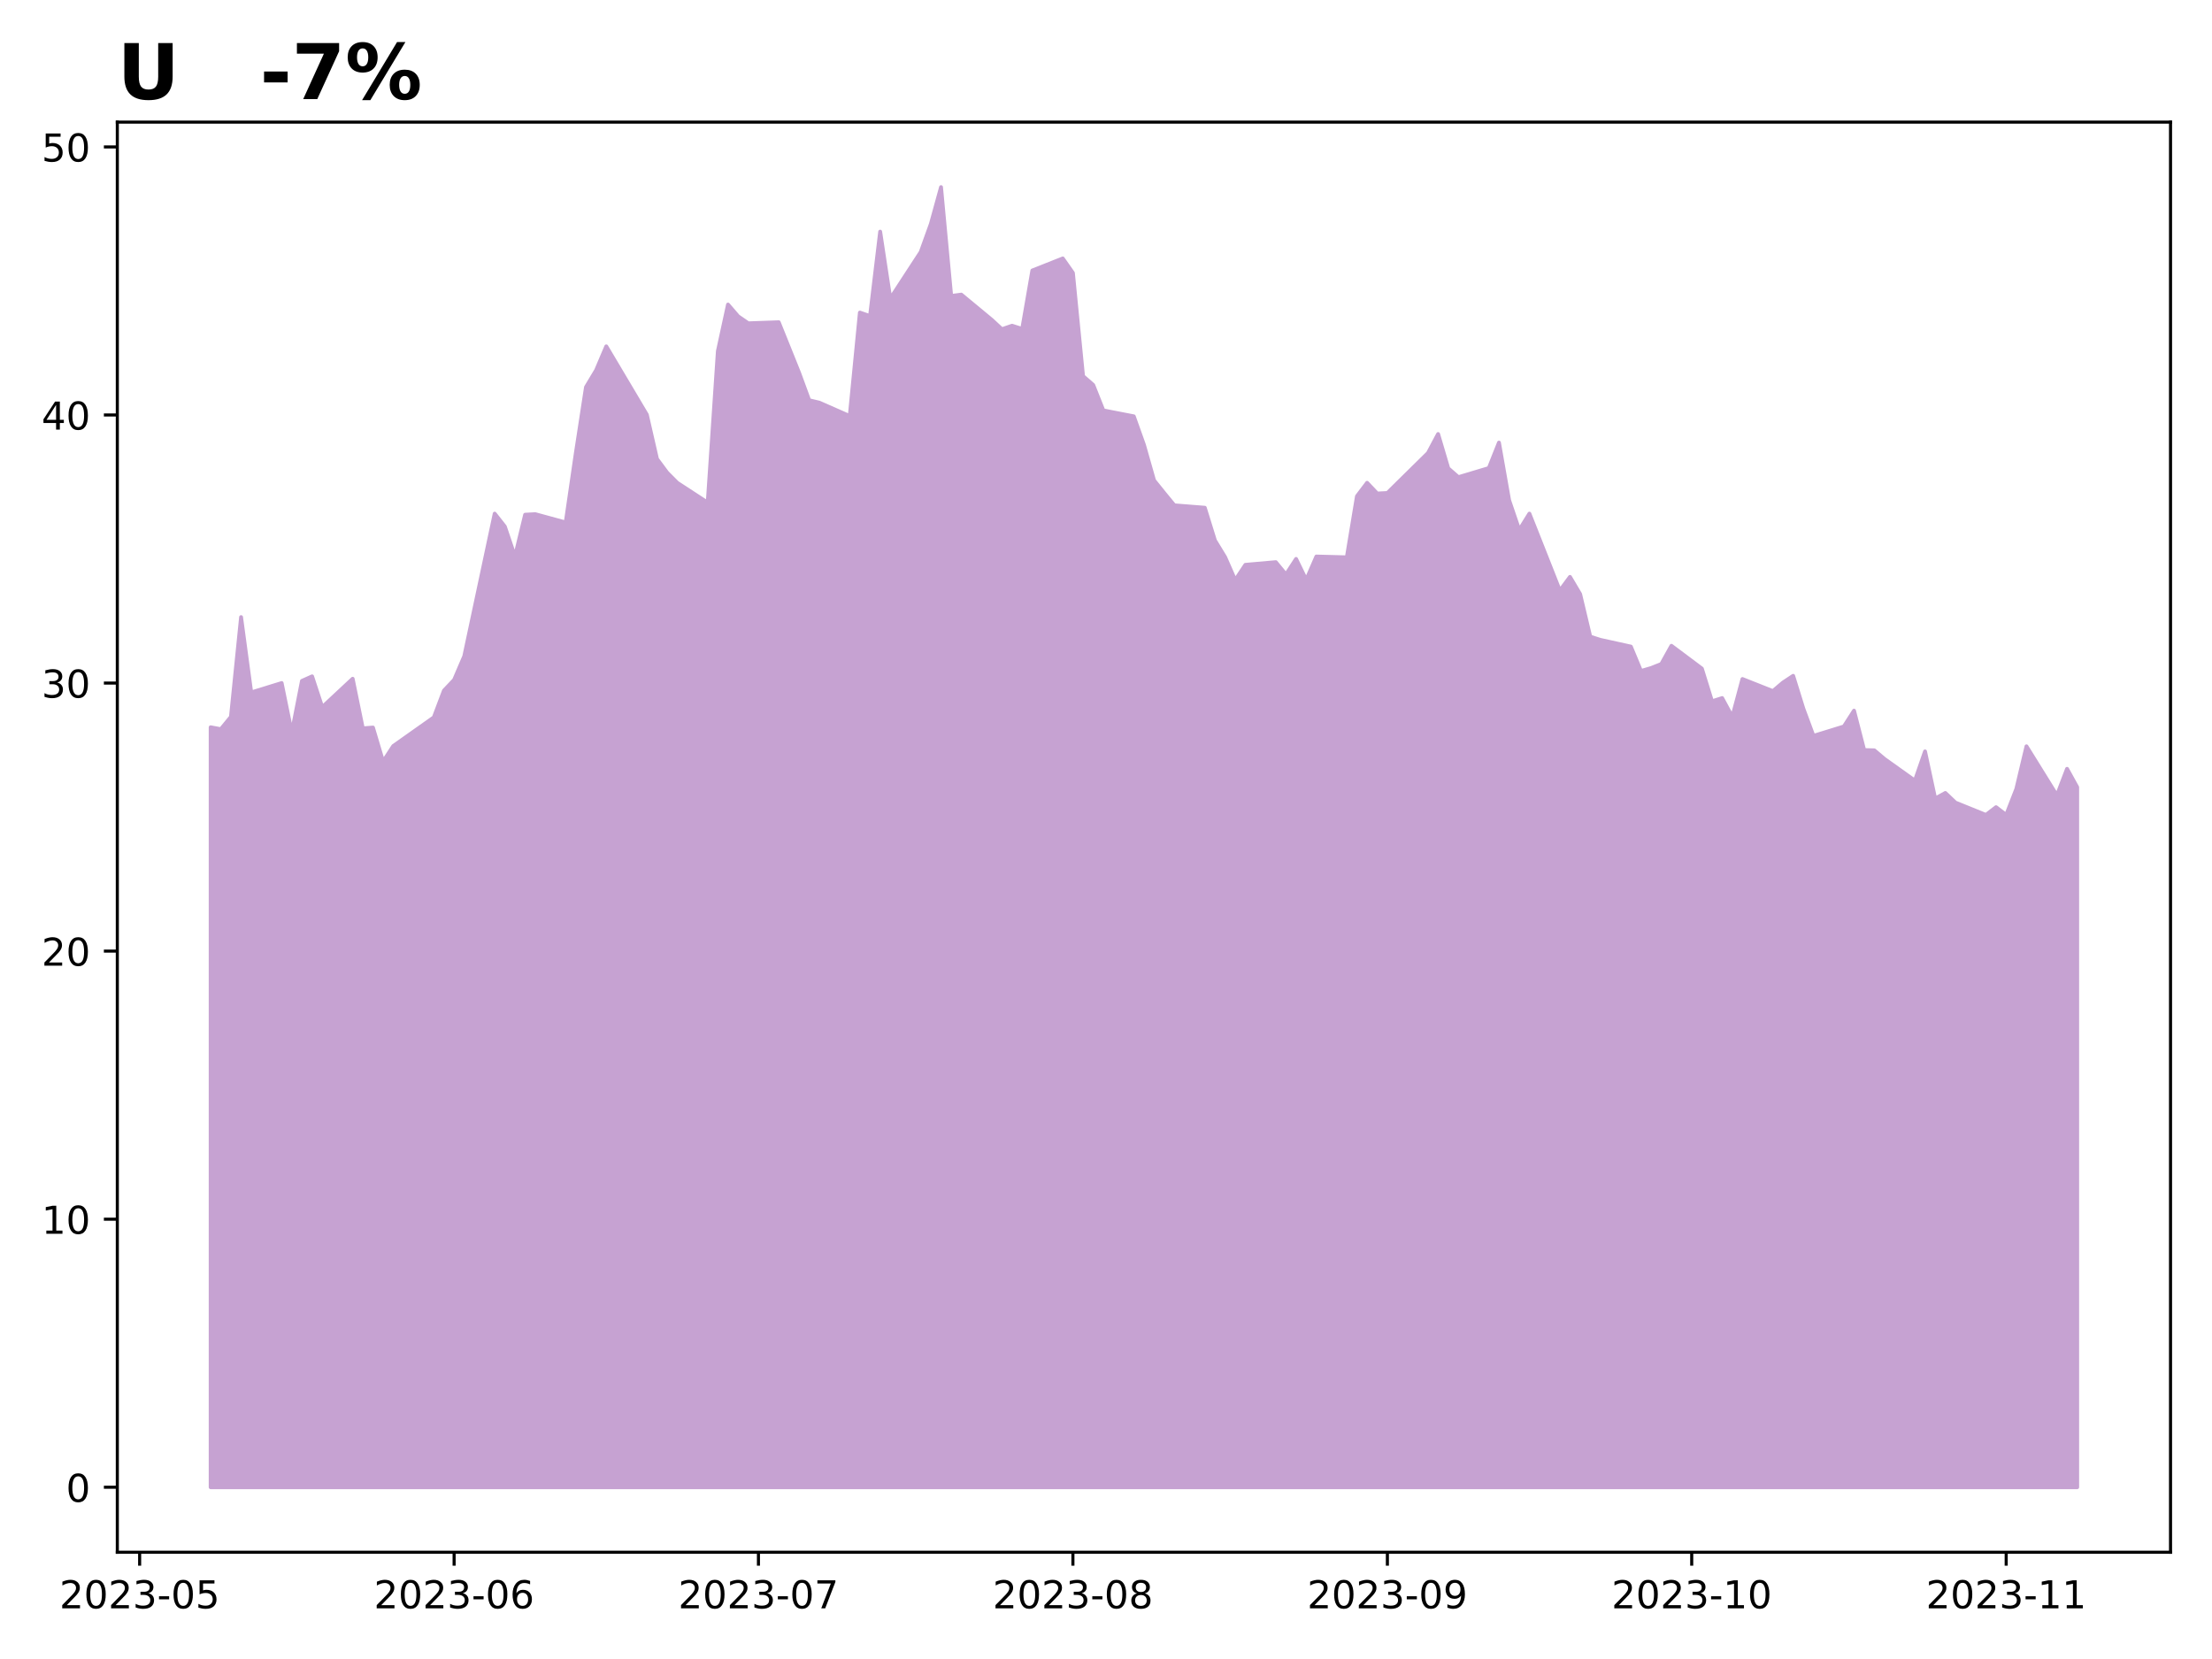
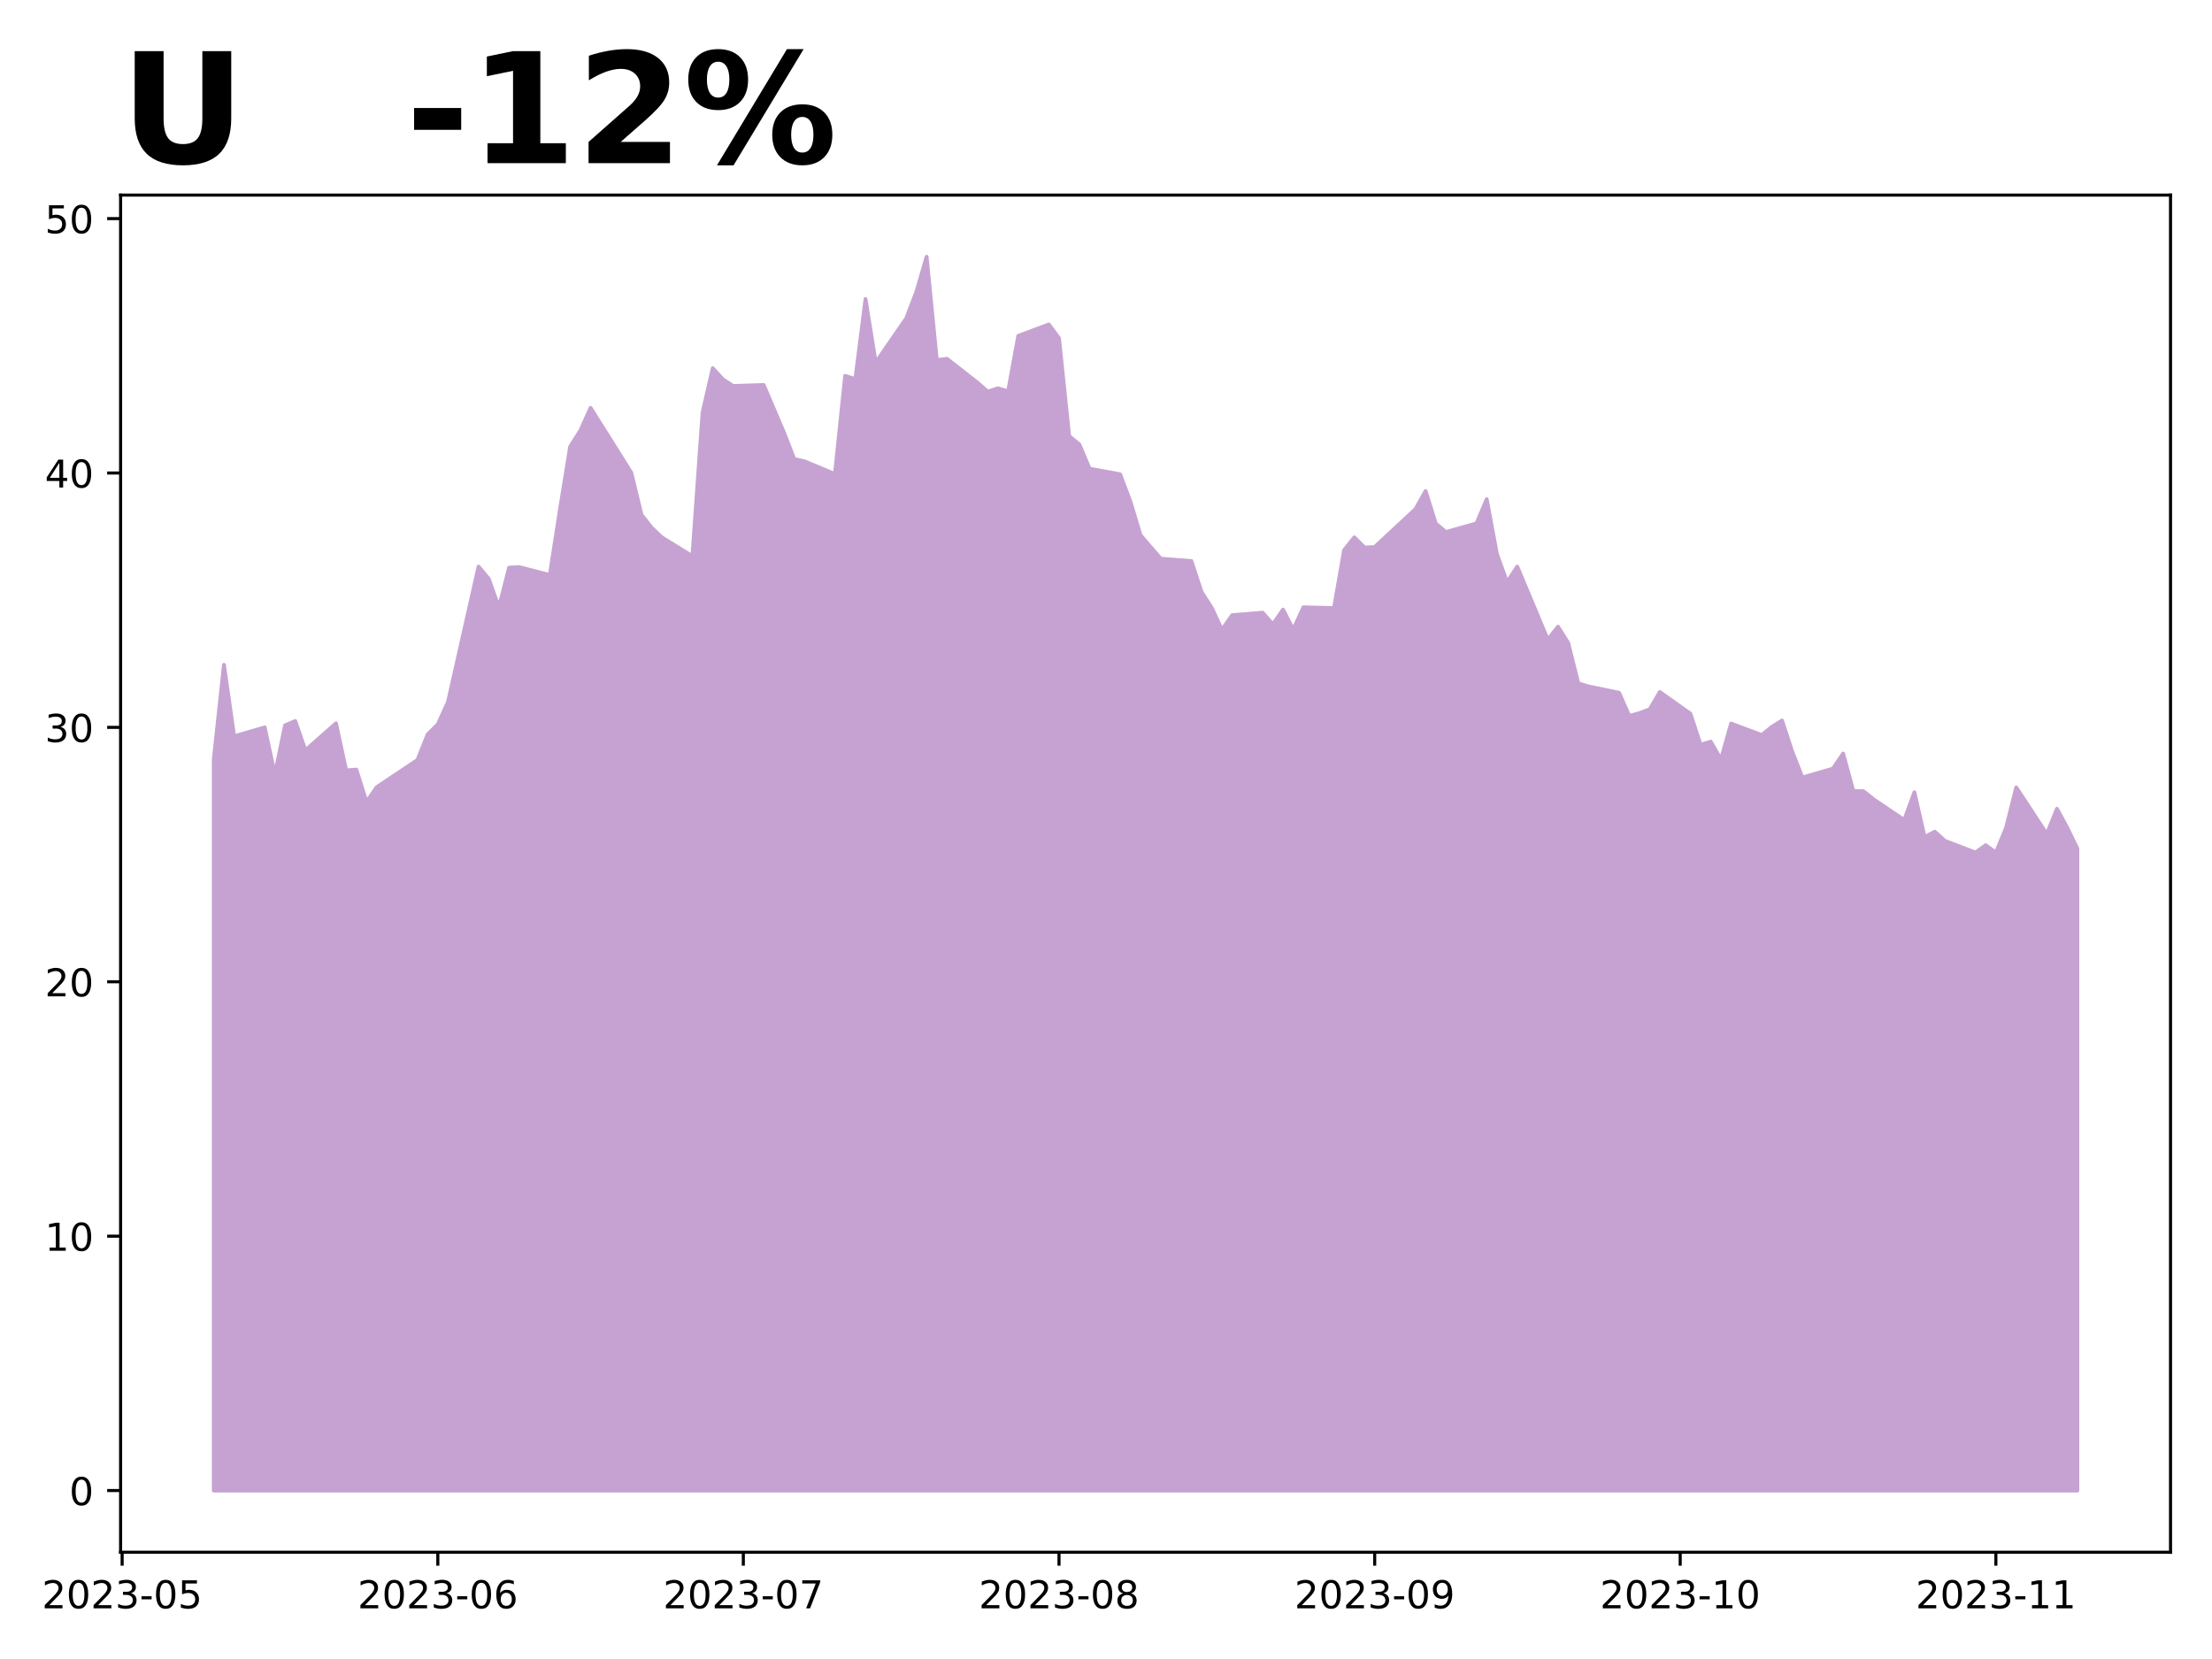
<svg xmlns="http://www.w3.org/2000/svg" xmlns:xlink="http://www.w3.org/1999/xlink" height="432pt" version="1.1" viewBox="0 0 576 432" width="576pt">
  <defs>
    <style type="text/css">
*{stroke-linecap:butt;stroke-linejoin:round;}
  </style>
  </defs>
  <g id="figure_1">
    <g id="patch_1">
      <path d="M 0 432  L 576 432  L 576 0  L 0 0  z " style="fill:#ffffff;" />
    </g>
    <g id="axes_1">
      <g id="patch_2">
-         <path d="M 30.55 404.2  L 565.2 404.2  L 565.2 31.8  L 30.55 31.8  z " style="fill:#ffffff;" />
+         <path d="M 31.405 404.2  L 565.2 404.2  L 565.2 50.8  L 31.405 50.8  z " style="fill:#ffffff;" />
      </g>
      <g id="PolyCollection_1">
        <defs>
-           <path d="M 54.852 -44.727  L 54.852 -242.619  L 57.494 -242.131  L 60.135 -245.342  L 62.777 -271.308  L 65.418 -251.694  L 73.343 -254.137  L 75.985 -241.223  L 78.626 -254.695  L 81.268 -255.882  L 83.909 -247.855  L 91.834 -255.254  L 94.476 -242.34  L 97.117 -242.55  L 99.759 -233.684  L 102.4 -237.733  L 112.966 -245.202  L 115.608 -252.182  L 118.25 -254.974  L 120.891 -261.117  L 128.816 -298.252  L 131.457 -294.902  L 134.099 -287.084  L 136.74 -297.973  L 139.382 -298.113  L 147.307 -295.949  L 149.948 -314.028  L 152.59 -331.2  L 155.231 -335.597  L 157.873 -341.81  L 168.439 -324.01  L 171.081 -312.492  L 173.722 -308.932  L 176.364 -306.28  L 184.288 -301.114  L 186.93 -340.553  L 189.571 -352.699  L 192.213 -349.628  L 194.854 -347.813  L 202.779 -348.092  L 208.062 -334.969  L 210.704 -327.779  L 213.345 -327.151  L 221.27 -323.661  L 223.912 -350.605  L 226.553 -349.697  L 229.195 -371.685  L 231.836 -354.235  L 239.761 -366.38  L 242.402 -373.71  L 245.044 -383.273  L 247.686 -354.933  L 250.327 -355.282  L 258.252 -348.72  L 260.893 -346.277  L 263.535 -347.184  L 266.176 -346.347  L 268.818 -361.564  L 276.743 -364.705  L 279.384 -360.936  L 282.026 -334.061  L 284.667 -331.758  L 287.309 -325.127  L 295.233 -323.591  L 297.875 -316.192  L 300.517 -306.908  L 303.158 -303.627  L 305.8 -300.416  L 313.724 -299.788  L 316.366 -291.272  L 319.007 -286.944  L 321.649 -280.941  L 324.291 -284.92  L 332.215 -285.618  L 334.857 -282.407  L 337.498 -286.456  L 340.14 -281.011  L 342.781 -287.084  L 350.706 -286.875  L 353.348 -302.79  L 355.989 -306.28  L 358.631 -303.488  L 361.272 -303.627  L 371.838 -314.028  L 374.48 -318.984  L 377.122 -310.049  L 379.763 -307.746  L 387.688 -310.119  L 390.329 -316.75  L 392.971 -301.743  L 395.612 -293.994  L 398.254 -298.252  L 406.179 -278.219  L 408.82 -281.779  L 411.462 -277.311  L 414.103 -266.213  L 416.745 -265.375  L 424.669 -263.63  L 427.311 -257.278  L 429.953 -258.046  L 432.594 -259.093  L 435.236 -263.839  L 443.16 -257.906  L 445.802 -249.39  L 448.443 -250.228  L 451.085 -245.342  L 453.727 -255.184  L 461.651 -252.043  L 464.293 -254.276  L 466.934 -256.022  L 469.576 -247.506  L 472.217 -240.386  L 480.142 -242.829  L 482.784 -246.947  L 485.425 -236.686  L 488.067 -236.616  L 490.708 -234.383  L 498.633 -228.728  L 501.274 -236.337  L 503.916 -224.052  L 506.558 -225.518  L 509.199 -223.005  L 517.124 -219.794  L 519.765 -221.818  L 522.407 -219.794  L 525.048 -226.565  L 527.69 -237.663  L 535.615 -224.889  L 538.256 -231.8  L 540.898 -227.018  L 540.898 -44.727  L 540.898 -44.727  L 538.256 -44.727  L 535.615 -44.727  L 527.69 -44.727  L 525.048 -44.727  L 522.407 -44.727  L 519.765 -44.727  L 517.124 -44.727  L 509.199 -44.727  L 506.558 -44.727  L 503.916 -44.727  L 501.274 -44.727  L 498.633 -44.727  L 490.708 -44.727  L 488.067 -44.727  L 485.425 -44.727  L 482.784 -44.727  L 480.142 -44.727  L 472.217 -44.727  L 469.576 -44.727  L 466.934 -44.727  L 464.293 -44.727  L 461.651 -44.727  L 453.727 -44.727  L 451.085 -44.727  L 448.443 -44.727  L 445.802 -44.727  L 443.16 -44.727  L 435.236 -44.727  L 432.594 -44.727  L 429.953 -44.727  L 427.311 -44.727  L 424.669 -44.727  L 416.745 -44.727  L 414.103 -44.727  L 411.462 -44.727  L 408.82 -44.727  L 406.179 -44.727  L 398.254 -44.727  L 395.612 -44.727  L 392.971 -44.727  L 390.329 -44.727  L 387.688 -44.727  L 379.763 -44.727  L 377.122 -44.727  L 374.48 -44.727  L 371.838 -44.727  L 361.272 -44.727  L 358.631 -44.727  L 355.989 -44.727  L 353.348 -44.727  L 350.706 -44.727  L 342.781 -44.727  L 340.14 -44.727  L 337.498 -44.727  L 334.857 -44.727  L 332.215 -44.727  L 324.291 -44.727  L 321.649 -44.727  L 319.007 -44.727  L 316.366 -44.727  L 313.724 -44.727  L 305.8 -44.727  L 303.158 -44.727  L 300.517 -44.727  L 297.875 -44.727  L 295.233 -44.727  L 287.309 -44.727  L 284.667 -44.727  L 282.026 -44.727  L 279.384 -44.727  L 276.743 -44.727  L 268.818 -44.727  L 266.176 -44.727  L 263.535 -44.727  L 260.893 -44.727  L 258.252 -44.727  L 250.327 -44.727  L 247.686 -44.727  L 245.044 -44.727  L 242.402 -44.727  L 239.761 -44.727  L 231.836 -44.727  L 229.195 -44.727  L 226.553 -44.727  L 223.912 -44.727  L 221.27 -44.727  L 213.345 -44.727  L 210.704 -44.727  L 208.062 -44.727  L 202.779 -44.727  L 194.854 -44.727  L 192.213 -44.727  L 189.571 -44.727  L 186.93 -44.727  L 184.288 -44.727  L 176.364 -44.727  L 173.722 -44.727  L 171.081 -44.727  L 168.439 -44.727  L 157.873 -44.727  L 155.231 -44.727  L 152.59 -44.727  L 149.948 -44.727  L 147.307 -44.727  L 139.382 -44.727  L 136.74 -44.727  L 134.099 -44.727  L 131.457 -44.727  L 128.816 -44.727  L 120.891 -44.727  L 118.25 -44.727  L 115.608 -44.727  L 112.966 -44.727  L 102.4 -44.727  L 99.759 -44.727  L 97.117 -44.727  L 94.476 -44.727  L 91.834 -44.727  L 83.909 -44.727  L 81.268 -44.727  L 78.626 -44.727  L 75.985 -44.727  L 73.343 -44.727  L 65.418 -44.727  L 62.777 -44.727  L 60.135 -44.727  L 57.494 -44.727  L 54.852 -44.727  z " id="m081a888d10" style="stroke:#c6a2d2;" />
+           <path d="M 55.668 -43.864  L 55.668 -234.243  L 58.32 -258.885  L 60.972 -240.271  L 68.927 -242.589  L 71.579 -230.334  L 74.23 -243.119  L 76.882 -244.245  L 79.534 -236.627  L 87.489 -243.649  L 90.141 -231.394  L 92.793 -231.593  L 95.444 -223.18  L 98.096 -227.022  L 108.703 -234.11  L 111.355 -240.734  L 114.007 -243.384  L 116.658 -249.213  L 124.614 -284.454  L 127.265 -281.274  L 129.917 -273.855  L 132.569 -284.189  L 135.22 -284.321  L 143.176 -282.268  L 145.827 -299.425  L 148.479 -315.72  L 151.131 -319.893  L 153.783 -325.789  L 164.39 -308.897  L 167.041 -297.967  L 169.693 -294.589  L 172.345 -292.072  L 180.3 -287.17  L 182.952 -324.596  L 185.604 -336.122  L 188.255 -333.208  L 190.907 -331.486  L 198.862 -331.75  L 204.166 -319.297  L 206.817 -312.474  L 209.469 -311.878  L 217.424 -308.566  L 220.076 -334.135  L 222.728 -333.274  L 225.38 -354.14  L 228.031 -337.58  L 235.987 -349.106  L 238.638 -356.061  L 241.29 -365.136  L 243.942 -338.242  L 246.594 -338.573  L 254.549 -332.347  L 257.2 -330.028  L 259.852 -330.889  L 262.504 -330.094  L 265.156 -344.535  L 273.111 -347.516  L 275.763 -343.939  L 278.414 -318.436  L 281.066 -316.25  L 283.718 -309.957  L 291.673 -308.5  L 294.325 -301.478  L 296.977 -292.668  L 299.628 -289.554  L 302.28 -286.507  L 310.235 -285.911  L 312.887 -277.83  L 315.539 -273.723  L 318.19 -268.026  L 320.842 -271.802  L 328.797 -272.464  L 331.449 -269.417  L 334.101 -273.259  L 336.753 -268.092  L 339.404 -273.855  L 347.36 -273.656  L 350.011 -288.76  L 352.663 -292.072  L 355.315 -289.422  L 357.967 -289.554  L 368.574 -299.425  L 371.225 -304.128  L 373.877 -295.649  L 376.529 -293.463  L 384.484 -295.715  L 387.136 -302.008  L 389.787 -287.766  L 392.439 -280.413  L 395.091 -284.454  L 403.046 -265.442  L 405.698 -268.821  L 408.35 -264.581  L 411.001 -254.049  L 413.653 -253.254  L 421.608 -251.598  L 424.26 -245.57  L 426.912 -246.299  L 429.564 -247.292  L 432.215 -251.797  L 440.17 -246.166  L 442.822 -238.085  L 445.474 -238.879  L 448.126 -234.243  L 450.777 -243.583  L 458.733 -240.602  L 461.384 -242.722  L 464.036 -244.378  L 466.688 -236.296  L 469.34 -229.539  L 477.295 -231.858  L 479.947 -235.766  L 482.598 -226.029  L 485.25 -225.962  L 487.902 -223.843  L 495.857 -218.477  L 498.509 -225.697  L 501.16 -214.039  L 503.812 -215.43  L 506.464 -213.045  L 514.419 -209.998  L 517.071 -211.919  L 519.723 -209.998  L 522.374 -216.424  L 525.026 -226.956  L 532.981 -214.834  L 535.633 -221.392  L 538.285 -216.49  L 540.937 -211.058  L 540.937 -43.864  L 540.937 -43.864  L 538.285 -43.864  L 535.633 -43.864  L 532.981 -43.864  L 525.026 -43.864  L 522.374 -43.864  L 519.723 -43.864  L 517.071 -43.864  L 514.419 -43.864  L 506.464 -43.864  L 503.812 -43.864  L 501.16 -43.864  L 498.509 -43.864  L 495.857 -43.864  L 487.902 -43.864  L 485.25 -43.864  L 482.598 -43.864  L 479.947 -43.864  L 477.295 -43.864  L 469.34 -43.864  L 466.688 -43.864  L 464.036 -43.864  L 461.384 -43.864  L 458.733 -43.864  L 450.777 -43.864  L 448.126 -43.864  L 445.474 -43.864  L 442.822 -43.864  L 440.17 -43.864  L 432.215 -43.864  L 429.564 -43.864  L 426.912 -43.864  L 424.26 -43.864  L 421.608 -43.864  L 413.653 -43.864  L 411.001 -43.864  L 408.35 -43.864  L 405.698 -43.864  L 403.046 -43.864  L 395.091 -43.864  L 392.439 -43.864  L 389.787 -43.864  L 387.136 -43.864  L 384.484 -43.864  L 376.529 -43.864  L 373.877 -43.864  L 371.225 -43.864  L 368.574 -43.864  L 357.967 -43.864  L 355.315 -43.864  L 352.663 -43.864  L 350.011 -43.864  L 347.36 -43.864  L 339.404 -43.864  L 336.753 -43.864  L 334.101 -43.864  L 331.449 -43.864  L 328.797 -43.864  L 320.842 -43.864  L 318.19 -43.864  L 315.539 -43.864  L 312.887 -43.864  L 310.235 -43.864  L 302.28 -43.864  L 299.628 -43.864  L 296.977 -43.864  L 294.325 -43.864  L 291.673 -43.864  L 283.718 -43.864  L 281.066 -43.864  L 278.414 -43.864  L 275.763 -43.864  L 273.111 -43.864  L 265.156 -43.864  L 262.504 -43.864  L 259.852 -43.864  L 257.2 -43.864  L 254.549 -43.864  L 246.594 -43.864  L 243.942 -43.864  L 241.29 -43.864  L 238.638 -43.864  L 235.987 -43.864  L 228.031 -43.864  L 225.38 -43.864  L 222.728 -43.864  L 220.076 -43.864  L 217.424 -43.864  L 209.469 -43.864  L 206.817 -43.864  L 204.166 -43.864  L 198.862 -43.864  L 190.907 -43.864  L 188.255 -43.864  L 185.604 -43.864  L 182.952 -43.864  L 180.3 -43.864  L 172.345 -43.864  L 169.693 -43.864  L 167.041 -43.864  L 164.39 -43.864  L 153.783 -43.864  L 151.131 -43.864  L 148.479 -43.864  L 145.827 -43.864  L 143.176 -43.864  L 135.22 -43.864  L 132.569 -43.864  L 129.917 -43.864  L 127.265 -43.864  L 124.614 -43.864  L 116.658 -43.864  L 114.007 -43.864  L 111.355 -43.864  L 108.703 -43.864  L 98.096 -43.864  L 95.444 -43.864  L 92.793 -43.864  L 90.141 -43.864  L 87.489 -43.864  L 79.534 -43.864  L 76.882 -43.864  L 74.23 -43.864  L 71.579 -43.864  L 68.927 -43.864  L 60.972 -43.864  L 58.32 -43.864  L 55.668 -43.864  z " id="mecefe9409b" style="stroke:#c6a2d2;" />
        </defs>
-         <g clip-path="url(#p70038c8936)">
-           <use style="fill:#c6a2d2;stroke:#c6a2d2;" x="0" xlink:href="#m081a888d10" y="432" />
+         <g clip-path="url(#p316677f313)">
+           <use style="fill:#c6a2d2;stroke:#c6a2d2;" x="0" xlink:href="#mecefe9409b" y="432" />
        </g>
      </g>
      <g id="matplotlib.axis_1">
        <g id="xtick_1">
          <g id="line2d_1">
            <defs>
-               <path d="M 0 0  L 0 3.5  " id="m3ef84b80e9" style="stroke:#000000;stroke-width:0.8;" />
-             </defs>
-             <g>
-               <use style="stroke:#000000;stroke-width:0.8;" x="36.361" xlink:href="#m3ef84b80e9" y="404.2" />
+               <path d="M 0 0  L 0 3.5  " id="m70c5768476" style="stroke:#000000;stroke-width:0.8;" />
+             </defs>
+             <g>
+               <use style="stroke:#000000;stroke-width:0.8;" x="31.803" xlink:href="#m70c5768476" y="404.2" />
            </g>
          </g>
          <g id="text_1">
            <defs>
              <path d="M 19.188 8.297  L 53.609 8.297  L 53.609 0  L 7.328 0  L 7.328 8.297  Q 12.938 14.109 22.625 23.891  Q 32.328 33.688 34.812 36.531  Q 39.547 41.844 41.422 45.531  Q 43.312 49.219 43.312 52.781  Q 43.312 58.594 39.234 62.25  Q 35.156 65.922 28.609 65.922  Q 23.969 65.922 18.812 64.312  Q 13.672 62.703 7.812 59.422  L 7.812 69.391  Q 13.766 71.781 18.938 73  Q 24.125 74.219 28.422 74.219  Q 39.75 74.219 46.484 68.547  Q 53.219 62.891 53.219 53.422  Q 53.219 48.922 51.531 44.891  Q 49.859 40.875 45.406 35.406  Q 44.188 33.984 37.641 27.219  Q 31.109 20.453 19.188 8.297  z " id="DejaVuSans-50" />
              <path d="M 31.781 66.406  Q 24.172 66.406 20.328 58.906  Q 16.5 51.422 16.5 36.375  Q 16.5 21.391 20.328 13.891  Q 24.172 6.391 31.781 6.391  Q 39.453 6.391 43.281 13.891  Q 47.125 21.391 47.125 36.375  Q 47.125 51.422 43.281 58.906  Q 39.453 66.406 31.781 66.406  z M 31.781 74.219  Q 44.047 74.219 50.516 64.516  Q 56.984 54.828 56.984 36.375  Q 56.984 17.969 50.516 8.266  Q 44.047 -1.422 31.781 -1.422  Q 19.531 -1.422 13.062 8.266  Q 6.594 17.969 6.594 36.375  Q 6.594 54.828 13.062 64.516  Q 19.531 74.219 31.781 74.219  z " id="DejaVuSans-48" />
              <path d="M 40.578 39.312  Q 47.656 37.797 51.625 33  Q 55.609 28.219 55.609 21.188  Q 55.609 10.406 48.188 4.484  Q 40.766 -1.422 27.094 -1.422  Q 22.516 -1.422 17.656 -0.516  Q 12.797 0.391 7.625 2.203  L 7.625 11.719  Q 11.719 9.328 16.594 8.109  Q 21.484 6.891 26.812 6.891  Q 36.078 6.891 40.938 10.547  Q 45.797 14.203 45.797 21.188  Q 45.797 27.641 41.281 31.266  Q 36.766 34.906 28.719 34.906  L 20.219 34.906  L 20.219 43.016  L 29.109 43.016  Q 36.375 43.016 40.234 45.922  Q 44.094 48.828 44.094 54.297  Q 44.094 59.906 40.109 62.906  Q 36.141 65.922 28.719 65.922  Q 24.656 65.922 20.016 65.031  Q 15.375 64.156 9.812 62.312  L 9.812 71.094  Q 15.438 72.656 20.344 73.438  Q 25.25 74.219 29.594 74.219  Q 40.828 74.219 47.359 69.109  Q 53.906 64.016 53.906 55.328  Q 53.906 49.266 50.438 45.094  Q 46.969 40.922 40.578 39.312  z " id="DejaVuSans-51" />
              <path d="M 4.891 31.391  L 31.203 31.391  L 31.203 23.391  L 4.891 23.391  z " id="DejaVuSans-45" />
              <path d="M 10.797 72.906  L 49.516 72.906  L 49.516 64.594  L 19.828 64.594  L 19.828 46.734  Q 21.969 47.469 24.109 47.828  Q 26.266 48.188 28.422 48.188  Q 40.625 48.188 47.75 41.5  Q 54.891 34.812 54.891 23.391  Q 54.891 11.625 47.562 5.094  Q 40.234 -1.422 26.906 -1.422  Q 22.312 -1.422 17.547 -0.641  Q 12.797 0.141 7.719 1.703  L 7.719 11.625  Q 12.109 9.234 16.797 8.062  Q 21.484 6.891 26.703 6.891  Q 35.156 6.891 40.078 11.328  Q 45.016 15.766 45.016 23.391  Q 45.016 31 40.078 35.438  Q 35.156 39.891 26.703 39.891  Q 22.75 39.891 18.812 39.016  Q 14.891 38.141 10.797 36.281  z " id="DejaVuSans-53" />
            </defs>
-             <g transform="translate(15.47001 418.7984)scale(0.1 -0.1)">
+             <g transform="translate(10.91122 418.7984)scale(0.1 -0.1)">
              <use xlink:href="#DejaVuSans-50" />
              <use x="63.623" xlink:href="#DejaVuSans-48" />
              <use x="127.246" xlink:href="#DejaVuSans-50" />
              <use x="190.869" xlink:href="#DejaVuSans-51" />
              <use x="254.492" xlink:href="#DejaVuSans-45" />
              <use x="290.576" xlink:href="#DejaVuSans-48" />
              <use x="354.199" xlink:href="#DejaVuSans-53" />
            </g>
          </g>
        </g>
        <g id="xtick_2">
          <g id="line2d_2">
            <g>
-               <use style="stroke:#000000;stroke-width:0.8;" x="118.25" xlink:href="#m3ef84b80e9" y="404.2" />
+               <use style="stroke:#000000;stroke-width:0.8;" x="114.007" xlink:href="#m70c5768476" y="404.2" />
            </g>
          </g>
          <g id="text_2">
            <defs>
              <path d="M 33.016 40.375  Q 26.375 40.375 22.484 35.828  Q 18.609 31.297 18.609 23.391  Q 18.609 15.531 22.484 10.953  Q 26.375 6.391 33.016 6.391  Q 39.656 6.391 43.531 10.953  Q 47.406 15.531 47.406 23.391  Q 47.406 31.297 43.531 35.828  Q 39.656 40.375 33.016 40.375  z M 52.594 71.297  L 52.594 62.312  Q 48.875 64.062 45.094 64.984  Q 41.312 65.922 37.594 65.922  Q 27.828 65.922 22.672 59.328  Q 17.531 52.734 16.797 39.406  Q 19.672 43.656 24.016 45.922  Q 28.375 48.188 33.594 48.188  Q 44.578 48.188 50.953 41.516  Q 57.328 34.859 57.328 23.391  Q 57.328 12.156 50.688 5.359  Q 44.047 -1.422 33.016 -1.422  Q 20.359 -1.422 13.672 8.266  Q 6.984 17.969 6.984 36.375  Q 6.984 53.656 15.188 63.938  Q 23.391 74.219 37.203 74.219  Q 40.922 74.219 44.703 73.484  Q 48.484 72.75 52.594 71.297  z " id="DejaVuSans-54" />
            </defs>
-             <g transform="translate(97.3581 418.7984)scale(0.1 -0.1)">
+             <g transform="translate(93.11514 418.7984)scale(0.1 -0.1)">
              <use xlink:href="#DejaVuSans-50" />
              <use x="63.623" xlink:href="#DejaVuSans-48" />
              <use x="127.246" xlink:href="#DejaVuSans-50" />
              <use x="190.869" xlink:href="#DejaVuSans-51" />
              <use x="254.492" xlink:href="#DejaVuSans-45" />
              <use x="290.576" xlink:href="#DejaVuSans-48" />
              <use x="354.199" xlink:href="#DejaVuSans-54" />
            </g>
          </g>
        </g>
        <g id="xtick_3">
          <g id="line2d_3">
            <g>
-               <use style="stroke:#000000;stroke-width:0.8;" x="197.496" xlink:href="#m3ef84b80e9" y="404.2" />
+               <use style="stroke:#000000;stroke-width:0.8;" x="193.559" xlink:href="#m70c5768476" y="404.2" />
            </g>
          </g>
          <g id="text_3">
            <defs>
              <path d="M 8.203 72.906  L 55.078 72.906  L 55.078 68.703  L 28.609 0  L 18.312 0  L 43.219 64.594  L 8.203 64.594  z " id="DejaVuSans-55" />
            </defs>
-             <g transform="translate(176.6046 418.7984)scale(0.1 -0.1)">
+             <g transform="translate(172.6673 418.7984)scale(0.1 -0.1)">
              <use xlink:href="#DejaVuSans-50" />
              <use x="63.623" xlink:href="#DejaVuSans-48" />
              <use x="127.246" xlink:href="#DejaVuSans-50" />
              <use x="190.869" xlink:href="#DejaVuSans-51" />
              <use x="254.492" xlink:href="#DejaVuSans-45" />
              <use x="290.576" xlink:href="#DejaVuSans-48" />
              <use x="354.199" xlink:href="#DejaVuSans-55" />
            </g>
          </g>
        </g>
        <g id="xtick_4">
          <g id="line2d_4">
            <g>
-               <use style="stroke:#000000;stroke-width:0.8;" x="279.384" xlink:href="#m3ef84b80e9" y="404.2" />
+               <use style="stroke:#000000;stroke-width:0.8;" x="275.763" xlink:href="#m70c5768476" y="404.2" />
            </g>
          </g>
          <g id="text_4">
            <defs>
              <path d="M 31.781 34.625  Q 24.75 34.625 20.719 30.859  Q 16.703 27.094 16.703 20.516  Q 16.703 13.922 20.719 10.156  Q 24.75 6.391 31.781 6.391  Q 38.812 6.391 42.859 10.172  Q 46.922 13.969 46.922 20.516  Q 46.922 27.094 42.891 30.859  Q 38.875 34.625 31.781 34.625  z M 21.922 38.812  Q 15.578 40.375 12.031 44.719  Q 8.5 49.078 8.5 55.328  Q 8.5 64.062 14.719 69.141  Q 20.953 74.219 31.781 74.219  Q 42.672 74.219 48.875 69.141  Q 55.078 64.062 55.078 55.328  Q 55.078 49.078 51.531 44.719  Q 48 40.375 41.703 38.812  Q 48.828 37.156 52.797 32.312  Q 56.781 27.484 56.781 20.516  Q 56.781 9.906 50.312 4.234  Q 43.844 -1.422 31.781 -1.422  Q 19.734 -1.422 13.25 4.234  Q 6.781 9.906 6.781 20.516  Q 6.781 27.484 10.781 32.312  Q 14.797 37.156 21.922 38.812  z M 18.312 54.391  Q 18.312 48.734 21.844 45.562  Q 25.391 42.391 31.781 42.391  Q 38.141 42.391 41.719 45.562  Q 45.312 48.734 45.312 54.391  Q 45.312 60.062 41.719 63.234  Q 38.141 66.406 31.781 66.406  Q 25.391 66.406 21.844 63.234  Q 18.312 60.062 18.312 54.391  z " id="DejaVuSans-56" />
            </defs>
-             <g transform="translate(258.4927 418.7984)scale(0.1 -0.1)">
+             <g transform="translate(254.8712 418.7984)scale(0.1 -0.1)">
              <use xlink:href="#DejaVuSans-50" />
              <use x="63.623" xlink:href="#DejaVuSans-48" />
              <use x="127.246" xlink:href="#DejaVuSans-50" />
              <use x="190.869" xlink:href="#DejaVuSans-51" />
              <use x="254.492" xlink:href="#DejaVuSans-45" />
              <use x="290.576" xlink:href="#DejaVuSans-48" />
              <use x="354.199" xlink:href="#DejaVuSans-56" />
            </g>
          </g>
        </g>
        <g id="xtick_5">
          <g id="line2d_5">
            <g>
-               <use style="stroke:#000000;stroke-width:0.8;" x="361.272" xlink:href="#m3ef84b80e9" y="404.2" />
+               <use style="stroke:#000000;stroke-width:0.8;" x="357.967" xlink:href="#m70c5768476" y="404.2" />
            </g>
          </g>
          <g id="text_5">
            <defs>
              <path d="M 10.984 1.516  L 10.984 10.5  Q 14.703 8.734 18.5 7.812  Q 22.312 6.891 25.984 6.891  Q 35.75 6.891 40.891 13.453  Q 46.047 20.016 46.781 33.406  Q 43.953 29.203 39.594 26.953  Q 35.25 24.703 29.984 24.703  Q 19.047 24.703 12.672 31.312  Q 6.297 37.938 6.297 49.422  Q 6.297 60.641 12.938 67.422  Q 19.578 74.219 30.609 74.219  Q 43.266 74.219 49.922 64.516  Q 56.594 54.828 56.594 36.375  Q 56.594 19.141 48.406 8.859  Q 40.234 -1.422 26.422 -1.422  Q 22.703 -1.422 18.891 -0.688  Q 15.094 0.047 10.984 1.516  z M 30.609 32.422  Q 37.25 32.422 41.125 36.953  Q 45.016 41.5 45.016 49.422  Q 45.016 57.281 41.125 61.844  Q 37.25 66.406 30.609 66.406  Q 23.969 66.406 20.094 61.844  Q 16.219 57.281 16.219 49.422  Q 16.219 41.5 20.094 36.953  Q 23.969 32.422 30.609 32.422  z " id="DejaVuSans-57" />
            </defs>
-             <g transform="translate(340.3808 418.7984)scale(0.1 -0.1)">
+             <g transform="translate(337.0752 418.7984)scale(0.1 -0.1)">
              <use xlink:href="#DejaVuSans-50" />
              <use x="63.623" xlink:href="#DejaVuSans-48" />
              <use x="127.246" xlink:href="#DejaVuSans-50" />
              <use x="190.869" xlink:href="#DejaVuSans-51" />
              <use x="254.492" xlink:href="#DejaVuSans-45" />
              <use x="290.576" xlink:href="#DejaVuSans-48" />
              <use x="354.199" xlink:href="#DejaVuSans-57" />
            </g>
          </g>
        </g>
        <g id="xtick_6">
          <g id="line2d_6">
            <g>
-               <use style="stroke:#000000;stroke-width:0.8;" x="440.519" xlink:href="#m3ef84b80e9" y="404.2" />
+               <use style="stroke:#000000;stroke-width:0.8;" x="437.519" xlink:href="#m70c5768476" y="404.2" />
            </g>
          </g>
          <g id="text_6">
            <defs>
              <path d="M 12.406 8.297  L 28.516 8.297  L 28.516 63.922  L 10.984 60.406  L 10.984 69.391  L 28.422 72.906  L 38.281 72.906  L 38.281 8.297  L 54.391 8.297  L 54.391 0  L 12.406 0  z " id="DejaVuSans-49" />
            </defs>
-             <g transform="translate(419.6274 418.7984)scale(0.1 -0.1)">
+             <g transform="translate(416.6273 418.7984)scale(0.1 -0.1)">
              <use xlink:href="#DejaVuSans-50" />
              <use x="63.623" xlink:href="#DejaVuSans-48" />
              <use x="127.246" xlink:href="#DejaVuSans-50" />
              <use x="190.869" xlink:href="#DejaVuSans-51" />
              <use x="254.492" xlink:href="#DejaVuSans-45" />
              <use x="290.576" xlink:href="#DejaVuSans-49" />
              <use x="354.199" xlink:href="#DejaVuSans-48" />
            </g>
          </g>
        </g>
        <g id="xtick_7">
          <g id="line2d_7">
            <g>
-               <use style="stroke:#000000;stroke-width:0.8;" x="522.407" xlink:href="#m3ef84b80e9" y="404.2" />
+               <use style="stroke:#000000;stroke-width:0.8;" x="519.723" xlink:href="#m70c5768476" y="404.2" />
            </g>
          </g>
          <g id="text_7">
-             <g transform="translate(501.5155 418.7984)scale(0.1 -0.1)">
+             <g transform="translate(498.8313 418.7984)scale(0.1 -0.1)">
              <use xlink:href="#DejaVuSans-50" />
              <use x="63.623" xlink:href="#DejaVuSans-48" />
              <use x="127.246" xlink:href="#DejaVuSans-50" />
              <use x="190.869" xlink:href="#DejaVuSans-51" />
              <use x="254.492" xlink:href="#DejaVuSans-45" />
              <use x="290.576" xlink:href="#DejaVuSans-49" />
              <use x="354.199" xlink:href="#DejaVuSans-49" />
            </g>
          </g>
        </g>
      </g>
      <g id="matplotlib.axis_2">
        <g id="ytick_1">
          <g id="line2d_8">
            <defs>
-               <path d="M 0 0  L -3.5 0  " id="m200dbe4df4" style="stroke:#000000;stroke-width:0.8;" />
-             </defs>
-             <g>
-               <use style="stroke:#000000;stroke-width:0.8;" x="30.55" xlink:href="#m200dbe4df4" y="387.273" />
+               <path d="M 0 0  L -3.5 0  " id="m32a1caab04" style="stroke:#000000;stroke-width:0.8;" />
+             </defs>
+             <g>
+               <use style="stroke:#000000;stroke-width:0.8;" x="31.405" xlink:href="#m32a1caab04" y="388.136" />
            </g>
          </g>
          <g id="text_8">
-             <g transform="translate(17.1875 391.0719)scale(0.1 -0.1)">
+             <g transform="translate(18.04236 391.9356)scale(0.1 -0.1)">
              <use xlink:href="#DejaVuSans-48" />
            </g>
          </g>
        </g>
        <g id="ytick_2">
          <g id="line2d_9">
            <g>
-               <use style="stroke:#000000;stroke-width:0.8;" x="30.55" xlink:href="#m200dbe4df4" y="317.47" />
+               <use style="stroke:#000000;stroke-width:0.8;" x="31.405" xlink:href="#m32a1caab04" y="321.895" />
            </g>
          </g>
          <g id="text_9">
-             <g transform="translate(10.825 321.2688)scale(0.1 -0.1)">
+             <g transform="translate(11.67986 325.6938)scale(0.1 -0.1)">
              <use xlink:href="#DejaVuSans-49" />
              <use x="63.623" xlink:href="#DejaVuSans-48" />
            </g>
          </g>
        </g>
        <g id="ytick_3">
          <g id="line2d_10">
            <g>
-               <use style="stroke:#000000;stroke-width:0.8;" x="30.55" xlink:href="#m200dbe4df4" y="247.666" />
+               <use style="stroke:#000000;stroke-width:0.8;" x="31.405" xlink:href="#m32a1caab04" y="255.653" />
            </g>
          </g>
          <g id="text_10">
-             <g transform="translate(10.825 251.4656)scale(0.1 -0.1)">
+             <g transform="translate(11.67986 259.452)scale(0.1 -0.1)">
              <use xlink:href="#DejaVuSans-50" />
              <use x="63.623" xlink:href="#DejaVuSans-48" />
            </g>
          </g>
        </g>
        <g id="ytick_4">
          <g id="line2d_11">
            <g>
-               <use style="stroke:#000000;stroke-width:0.8;" x="30.55" xlink:href="#m200dbe4df4" y="177.863" />
+               <use style="stroke:#000000;stroke-width:0.8;" x="31.405" xlink:href="#m32a1caab04" y="189.411" />
            </g>
          </g>
          <g id="text_11">
-             <g transform="translate(10.825 181.6624)scale(0.1 -0.1)">
+             <g transform="translate(11.67986 193.2102)scale(0.1 -0.1)">
              <use xlink:href="#DejaVuSans-51" />
              <use x="63.623" xlink:href="#DejaVuSans-48" />
            </g>
          </g>
        </g>
        <g id="ytick_5">
          <g id="line2d_12">
            <g>
-               <use style="stroke:#000000;stroke-width:0.8;" x="30.55" xlink:href="#m200dbe4df4" y="108.06" />
+               <use style="stroke:#000000;stroke-width:0.8;" x="31.405" xlink:href="#m32a1caab04" y="123.169" />
            </g>
          </g>
          <g id="text_12">
            <defs>
              <path d="M 37.797 64.312  L 12.891 25.391  L 37.797 25.391  z M 35.203 72.906  L 47.609 72.906  L 47.609 25.391  L 58.016 25.391  L 58.016 17.188  L 47.609 17.188  L 47.609 0  L 37.797 0  L 37.797 17.188  L 4.891 17.188  L 4.891 26.703  z " id="DejaVuSans-52" />
            </defs>
-             <g transform="translate(10.825 111.8592)scale(0.1 -0.1)">
+             <g transform="translate(11.67986 126.9684)scale(0.1 -0.1)">
              <use xlink:href="#DejaVuSans-52" />
              <use x="63.623" xlink:href="#DejaVuSans-48" />
            </g>
          </g>
        </g>
        <g id="ytick_6">
          <g id="line2d_13">
            <g>
-               <use style="stroke:#000000;stroke-width:0.8;" x="30.55" xlink:href="#m200dbe4df4" y="38.257" />
+               <use style="stroke:#000000;stroke-width:0.8;" x="31.405" xlink:href="#m32a1caab04" y="56.927" />
            </g>
          </g>
          <g id="text_13">
-             <g transform="translate(10.825 42.05601)scale(0.1 -0.1)">
+             <g transform="translate(11.67986 60.72659)scale(0.1 -0.1)">
              <use xlink:href="#DejaVuSans-53" />
              <use x="63.623" xlink:href="#DejaVuSans-48" />
            </g>
          </g>
        </g>
      </g>
      <g id="patch_3">
-         <path d="M 30.55 404.2  L 30.55 31.8  " style="fill:none;stroke:#000000;stroke-linecap:square;stroke-linejoin:miter;stroke-width:0.8;" />
+         <path d="M 31.405 404.2  L 31.405 50.8  " style="fill:none;stroke:#000000;stroke-linecap:square;stroke-linejoin:miter;stroke-width:0.8;" />
      </g>
      <g id="patch_4">
-         <path d="M 565.2 404.2  L 565.2 31.8  " style="fill:none;stroke:#000000;stroke-linecap:square;stroke-linejoin:miter;stroke-width:0.8;" />
+         <path d="M 565.2 404.2  L 565.2 50.8  " style="fill:none;stroke:#000000;stroke-linecap:square;stroke-linejoin:miter;stroke-width:0.8;" />
      </g>
      <g id="patch_5">
-         <path d="M 30.55 404.2  L 565.2 404.2  " style="fill:none;stroke:#000000;stroke-linecap:square;stroke-linejoin:miter;stroke-width:0.8;" />
+         <path d="M 31.405 404.2  L 565.2 404.2  " style="fill:none;stroke:#000000;stroke-linecap:square;stroke-linejoin:miter;stroke-width:0.8;" />
      </g>
      <g id="patch_6">
-         <path d="M 30.55 31.8  L 565.2 31.8  " style="fill:none;stroke:#000000;stroke-linecap:square;stroke-linejoin:miter;stroke-width:0.8;" />
+         <path d="M 31.405 50.8  L 565.2 50.8  " style="fill:none;stroke:#000000;stroke-linecap:square;stroke-linejoin:miter;stroke-width:0.8;" />
      </g>
      <g id="text_14">
        <defs>
          <path d="M 9.188 72.906  L 27.984 72.906  L 27.984 29.203  Q 27.984 20.172 30.938 16.281  Q 33.891 12.406 40.578 12.406  Q 47.312 12.406 50.266 16.281  Q 53.219 20.172 53.219 29.203  L 53.219 72.906  L 72.016 72.906  L 72.016 29.203  Q 72.016 13.719 64.25 6.141  Q 56.5 -1.422 40.578 -1.422  Q 24.703 -1.422 16.938 6.141  Q 9.188 13.719 9.188 29.203  z " id="DejaVuSans-Bold-85" />
          <path id="DejaVuSans-Bold-32" />
          <path d="M 5.422 35.891  L 36.078 35.891  L 36.078 21.688  L 5.422 21.688  z " id="DejaVuSans-Bold-45" />
-           <path d="M 6.688 72.906  L 61.625 72.906  L 61.625 62.312  L 33.203 0  L 14.891 0  L 41.797 59.078  L 6.688 59.078  z " id="DejaVuSans-Bold-55" />
+           <path d="M 11.719 12.984  L 28.328 12.984  L 28.328 60.109  L 11.281 56.594  L 11.281 69.391  L 28.219 72.906  L 46.094 72.906  L 46.094 12.984  L 62.703 12.984  L 62.703 0  L 11.719 0  z " id="DejaVuSans-Bold-49" />
+           <path d="M 28.812 13.812  L 60.891 13.812  L 60.891 0  L 7.906 0  L 7.906 13.812  L 34.516 37.312  Q 38.094 40.531 39.797 43.609  Q 41.5 46.688 41.5 50  Q 41.5 55.125 38.062 58.25  Q 34.625 61.375 28.906 61.375  Q 24.516 61.375 19.281 59.5  Q 14.062 57.625 8.109 53.906  L 8.109 69.922  Q 14.453 72.016 20.656 73.109  Q 26.859 74.219 32.812 74.219  Q 45.906 74.219 53.156 68.453  Q 60.406 62.703 60.406 52.391  Q 60.406 46.438 57.328 41.281  Q 54.25 36.141 44.391 27.484  z " id="DejaVuSans-Bold-50" />
          <path d="M 77.484 30.078  Q 74.031 30.078 72.125 27.078  Q 70.219 24.078 70.219 18.5  Q 70.219 12.891 72.094 9.891  Q 73.969 6.891 77.484 6.891  Q 81 6.891 82.859 9.891  Q 84.719 12.891 84.719 18.5  Q 84.719 24.078 82.828 27.078  Q 80.953 30.078 77.484 30.078  z M 77.484 38.281  Q 86.578 38.281 91.797 33  Q 97.016 27.734 97.016 18.5  Q 97.016 9.281 91.797 3.922  Q 86.578 -1.422 77.484 -1.422  Q 68.406 -1.422 63.156 3.922  Q 57.906 9.281 57.906 18.5  Q 57.906 27.688 63.156 32.984  Q 68.406 38.281 77.484 38.281  z M 32.719 -1.422  L 21.922 -1.422  L 67.484 74.219  L 78.328 74.219  z M 22.703 74.219  Q 31.781 74.219 36.984 68.922  Q 42.188 63.625 42.188 54.391  Q 42.188 45.172 36.984 39.844  Q 31.781 34.516 22.703 34.516  Q 13.625 34.516 8.422 39.844  Q 3.219 45.172 3.219 54.391  Q 3.219 63.625 8.422 68.922  Q 13.625 74.219 22.703 74.219  z M 22.703 66.016  Q 19.188 66.016 17.281 62.984  Q 15.375 59.969 15.375 54.391  Q 15.375 48.781 17.281 45.719  Q 19.188 42.672 22.703 42.672  Q 26.219 42.672 28.094 45.719  Q 29.984 48.781 29.984 54.391  Q 29.984 59.969 28.078 62.984  Q 26.172 66.016 22.703 66.016  z " id="DejaVuSans-Bold-37" />
        </defs>
-         <g transform="translate(30.55 25.8)scale(0.2 -0.2)">
+         <g transform="translate(31.40486 42.48125)scale(0.4 -0.4)">
          <use xlink:href="#DejaVuSans-Bold-85" />
          <use x="81.201" xlink:href="#DejaVuSans-Bold-32" />
          <use x="116.016" xlink:href="#DejaVuSans-Bold-32" />
          <use x="150.83" xlink:href="#DejaVuSans-Bold-32" />
          <use x="185.645" xlink:href="#DejaVuSans-Bold-45" />
-           <use x="227.148" xlink:href="#DejaVuSans-Bold-55" />
-           <use x="296.729" xlink:href="#DejaVuSans-Bold-37" />
+           <use x="227.148" xlink:href="#DejaVuSans-Bold-49" />
+           <use x="296.729" xlink:href="#DejaVuSans-Bold-50" />
+           <use x="366.309" xlink:href="#DejaVuSans-Bold-37" />
        </g>
      </g>
    </g>
  </g>
  <defs>
-     <clipPath id="p70038c8936">
-       <rect height="372.4" width="534.65" x="30.55" y="31.8" />
+     <clipPath id="p316677f313">
+       <rect height="353.4" width="533.795" x="31.405" y="50.8" />
    </clipPath>
  </defs>
</svg>
